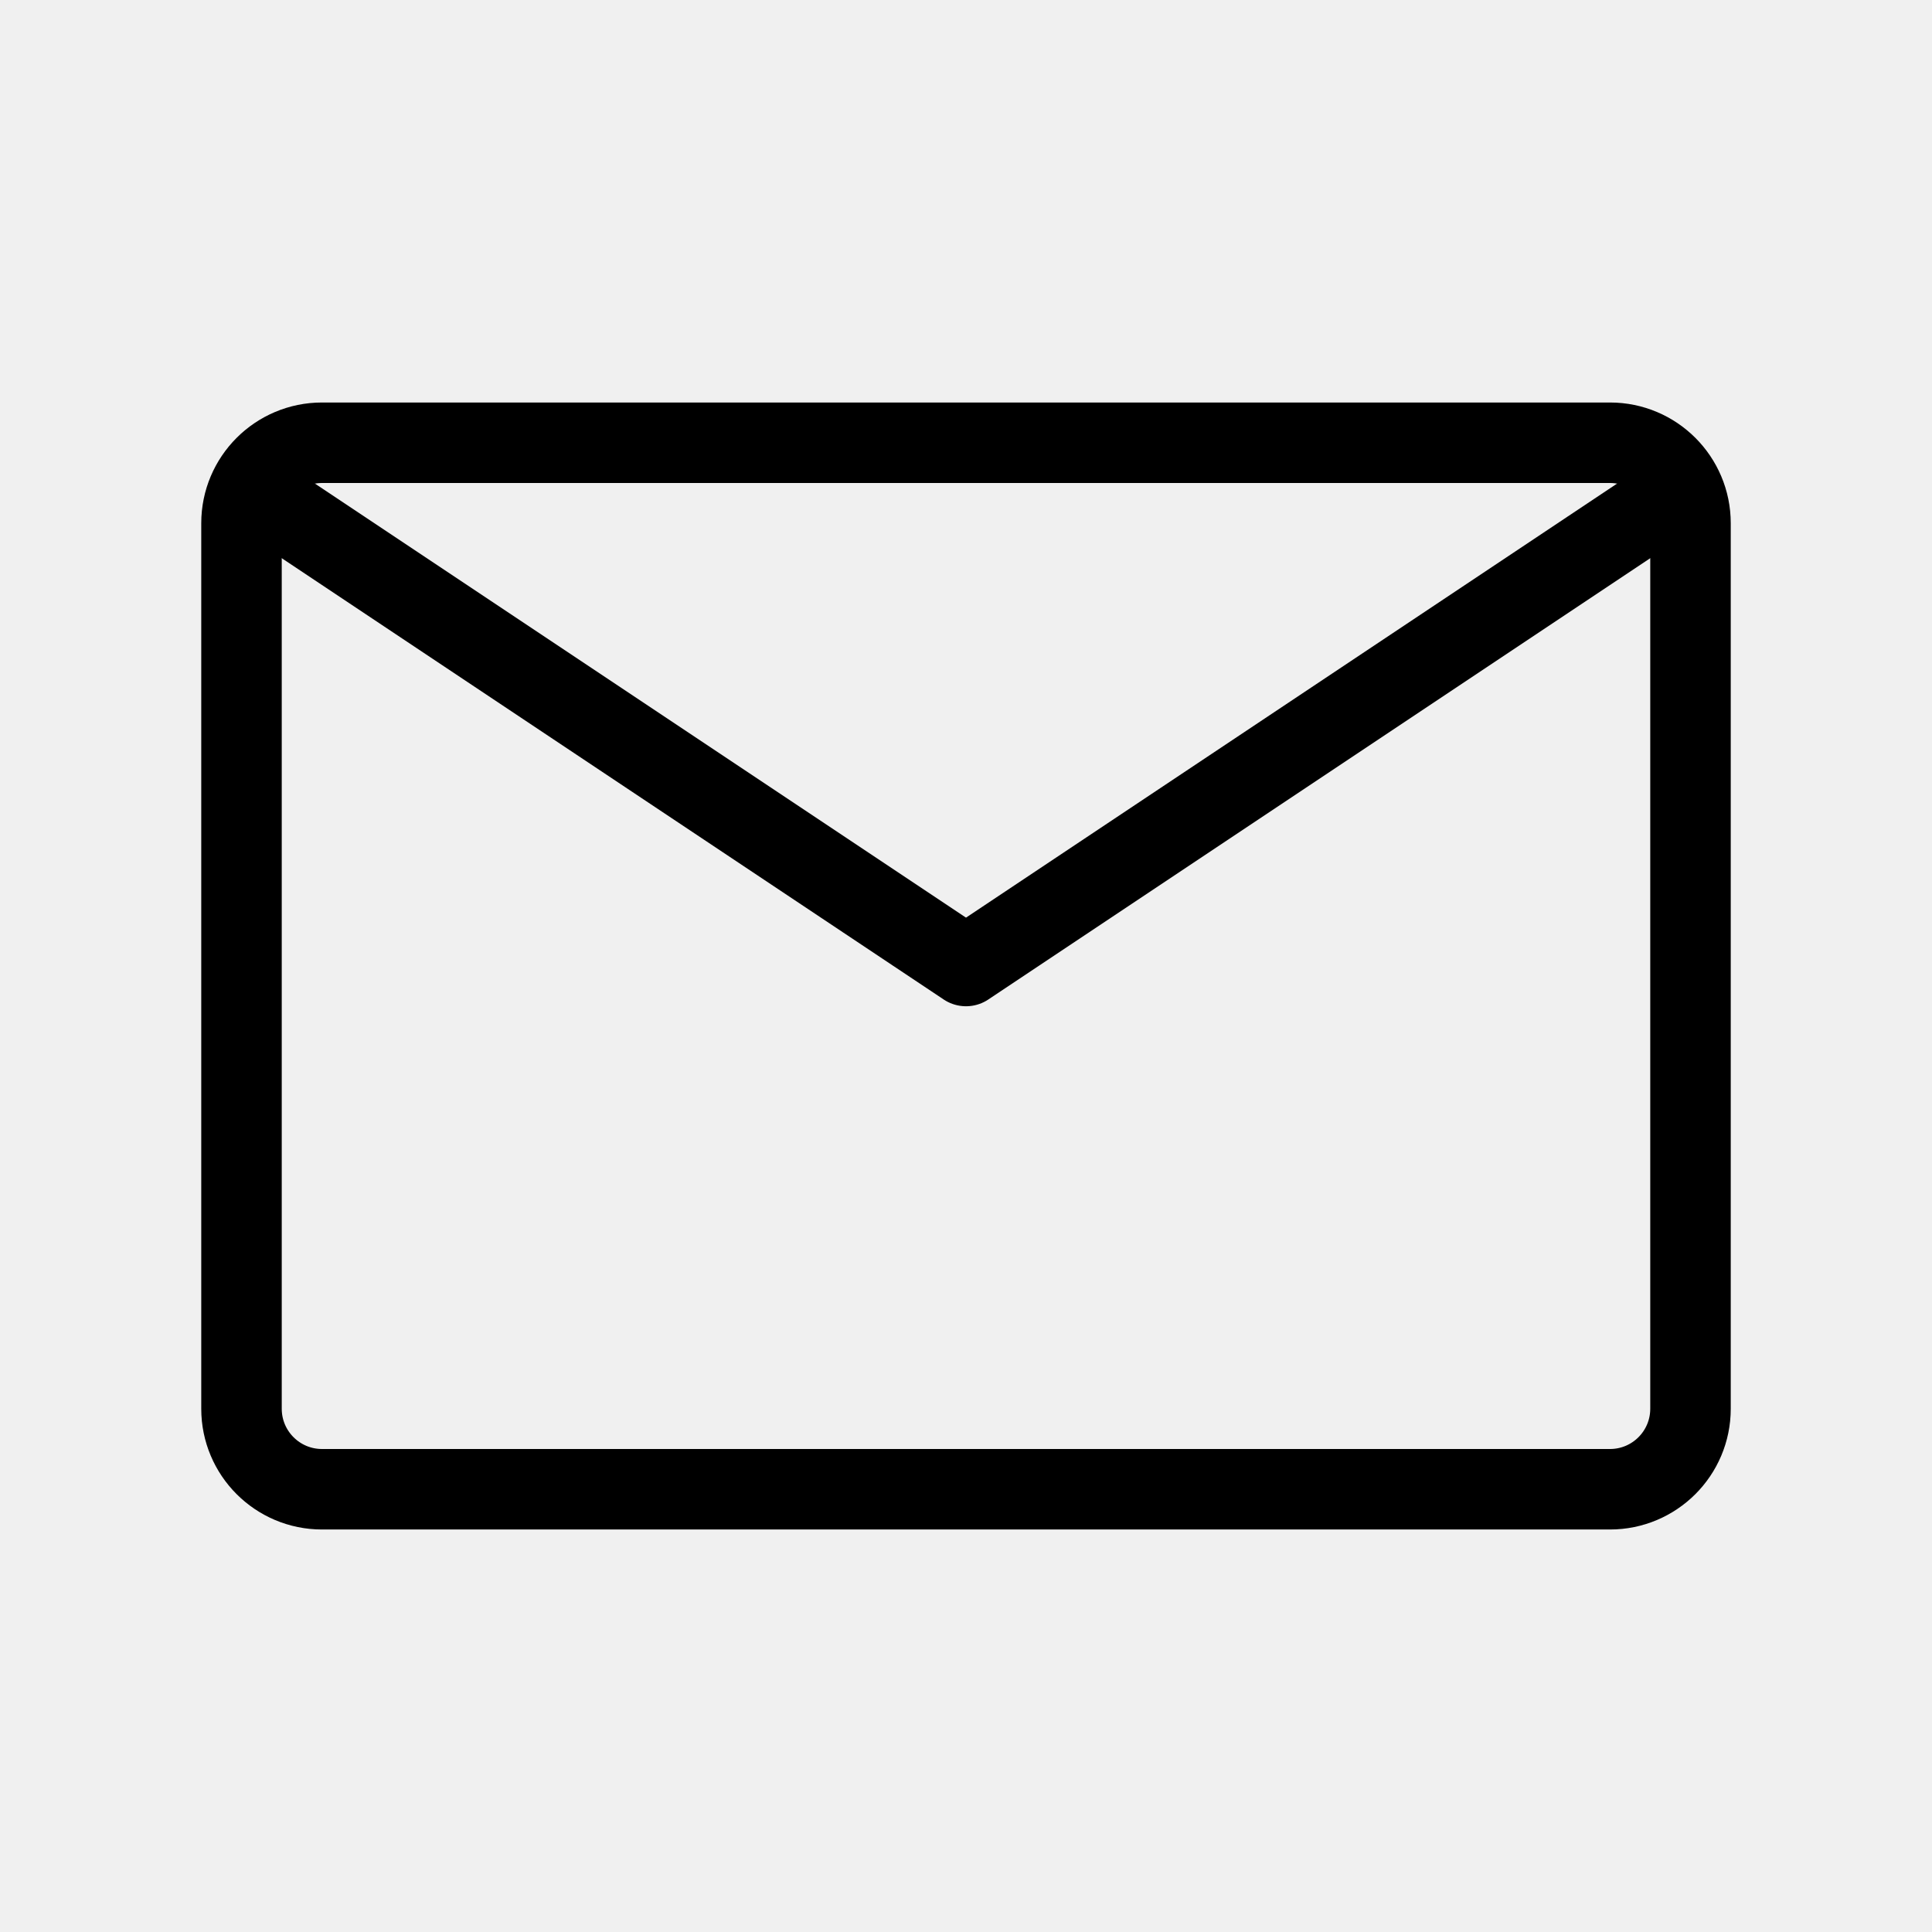
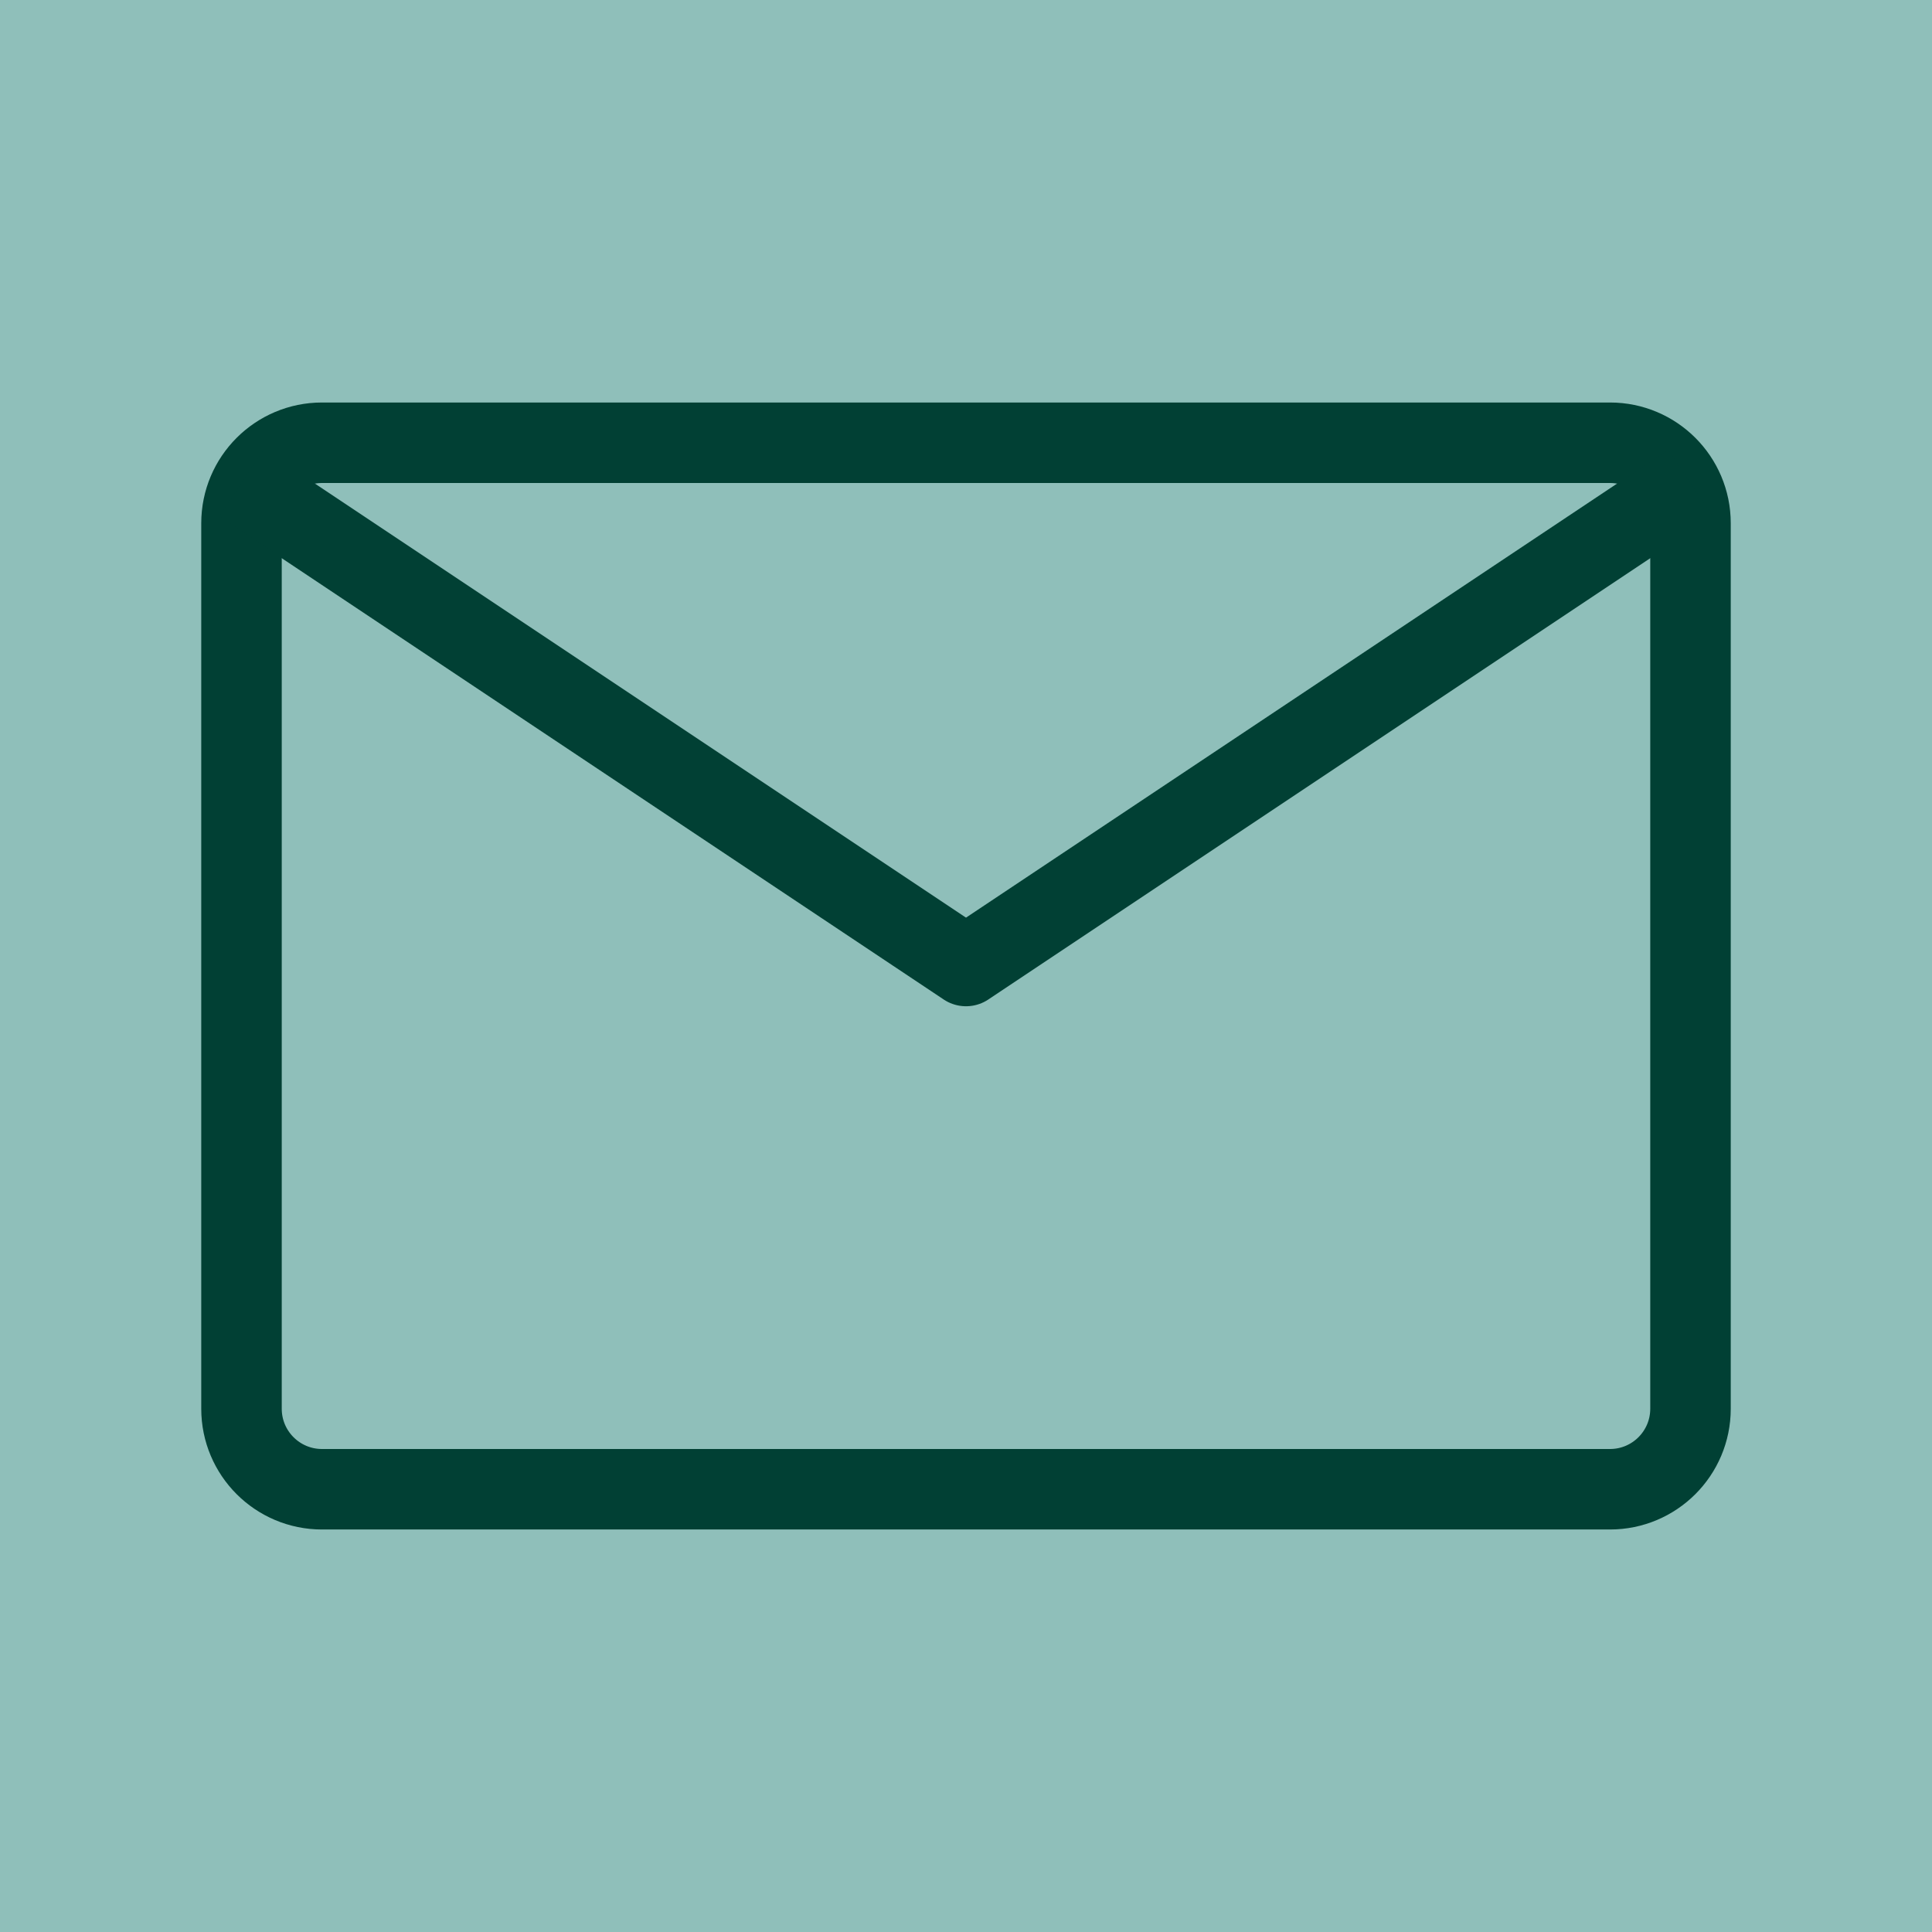
<svg xmlns="http://www.w3.org/2000/svg" width="800" height="800" viewBox="0 0 24 24" fill="none">
  <g clip-path="url(#a)">
-     <path fill="transparent" d="M0 0h24v24H0z" />
-     <path d="M3 17.5v-11a1 1 0 0 1 1-1h16a1 1 0 0 1 1 1v11a1 1 0 0 1-1 1H4a1 1 0 0 1-1-1Z" stroke="#000" stroke-linejoin="round" />
-     <path d="m3 6 9 6 9-6" stroke="#000" stroke-linejoin="round" />
+     <path fill="#8fbfba" d="M0 0h24v24H0z" />
+     <path d="M3 17.5v-11a1 1 0 0 1 1-1h16a1 1 0 0 1 1 1v11a1 1 0 0 1-1 1H4a1 1 0 0 1-1-1Z" stroke="#014034" stroke-linejoin="round" />
+     <path d="m3 6 9 6 9-6" stroke="#014034" stroke-linejoin="round" />
  </g>
  <defs>
    <clipPath id="a">
      <path fill="#fff" d="M0 0h24v24H0z" />
    </clipPath>
  </defs>
</svg>
